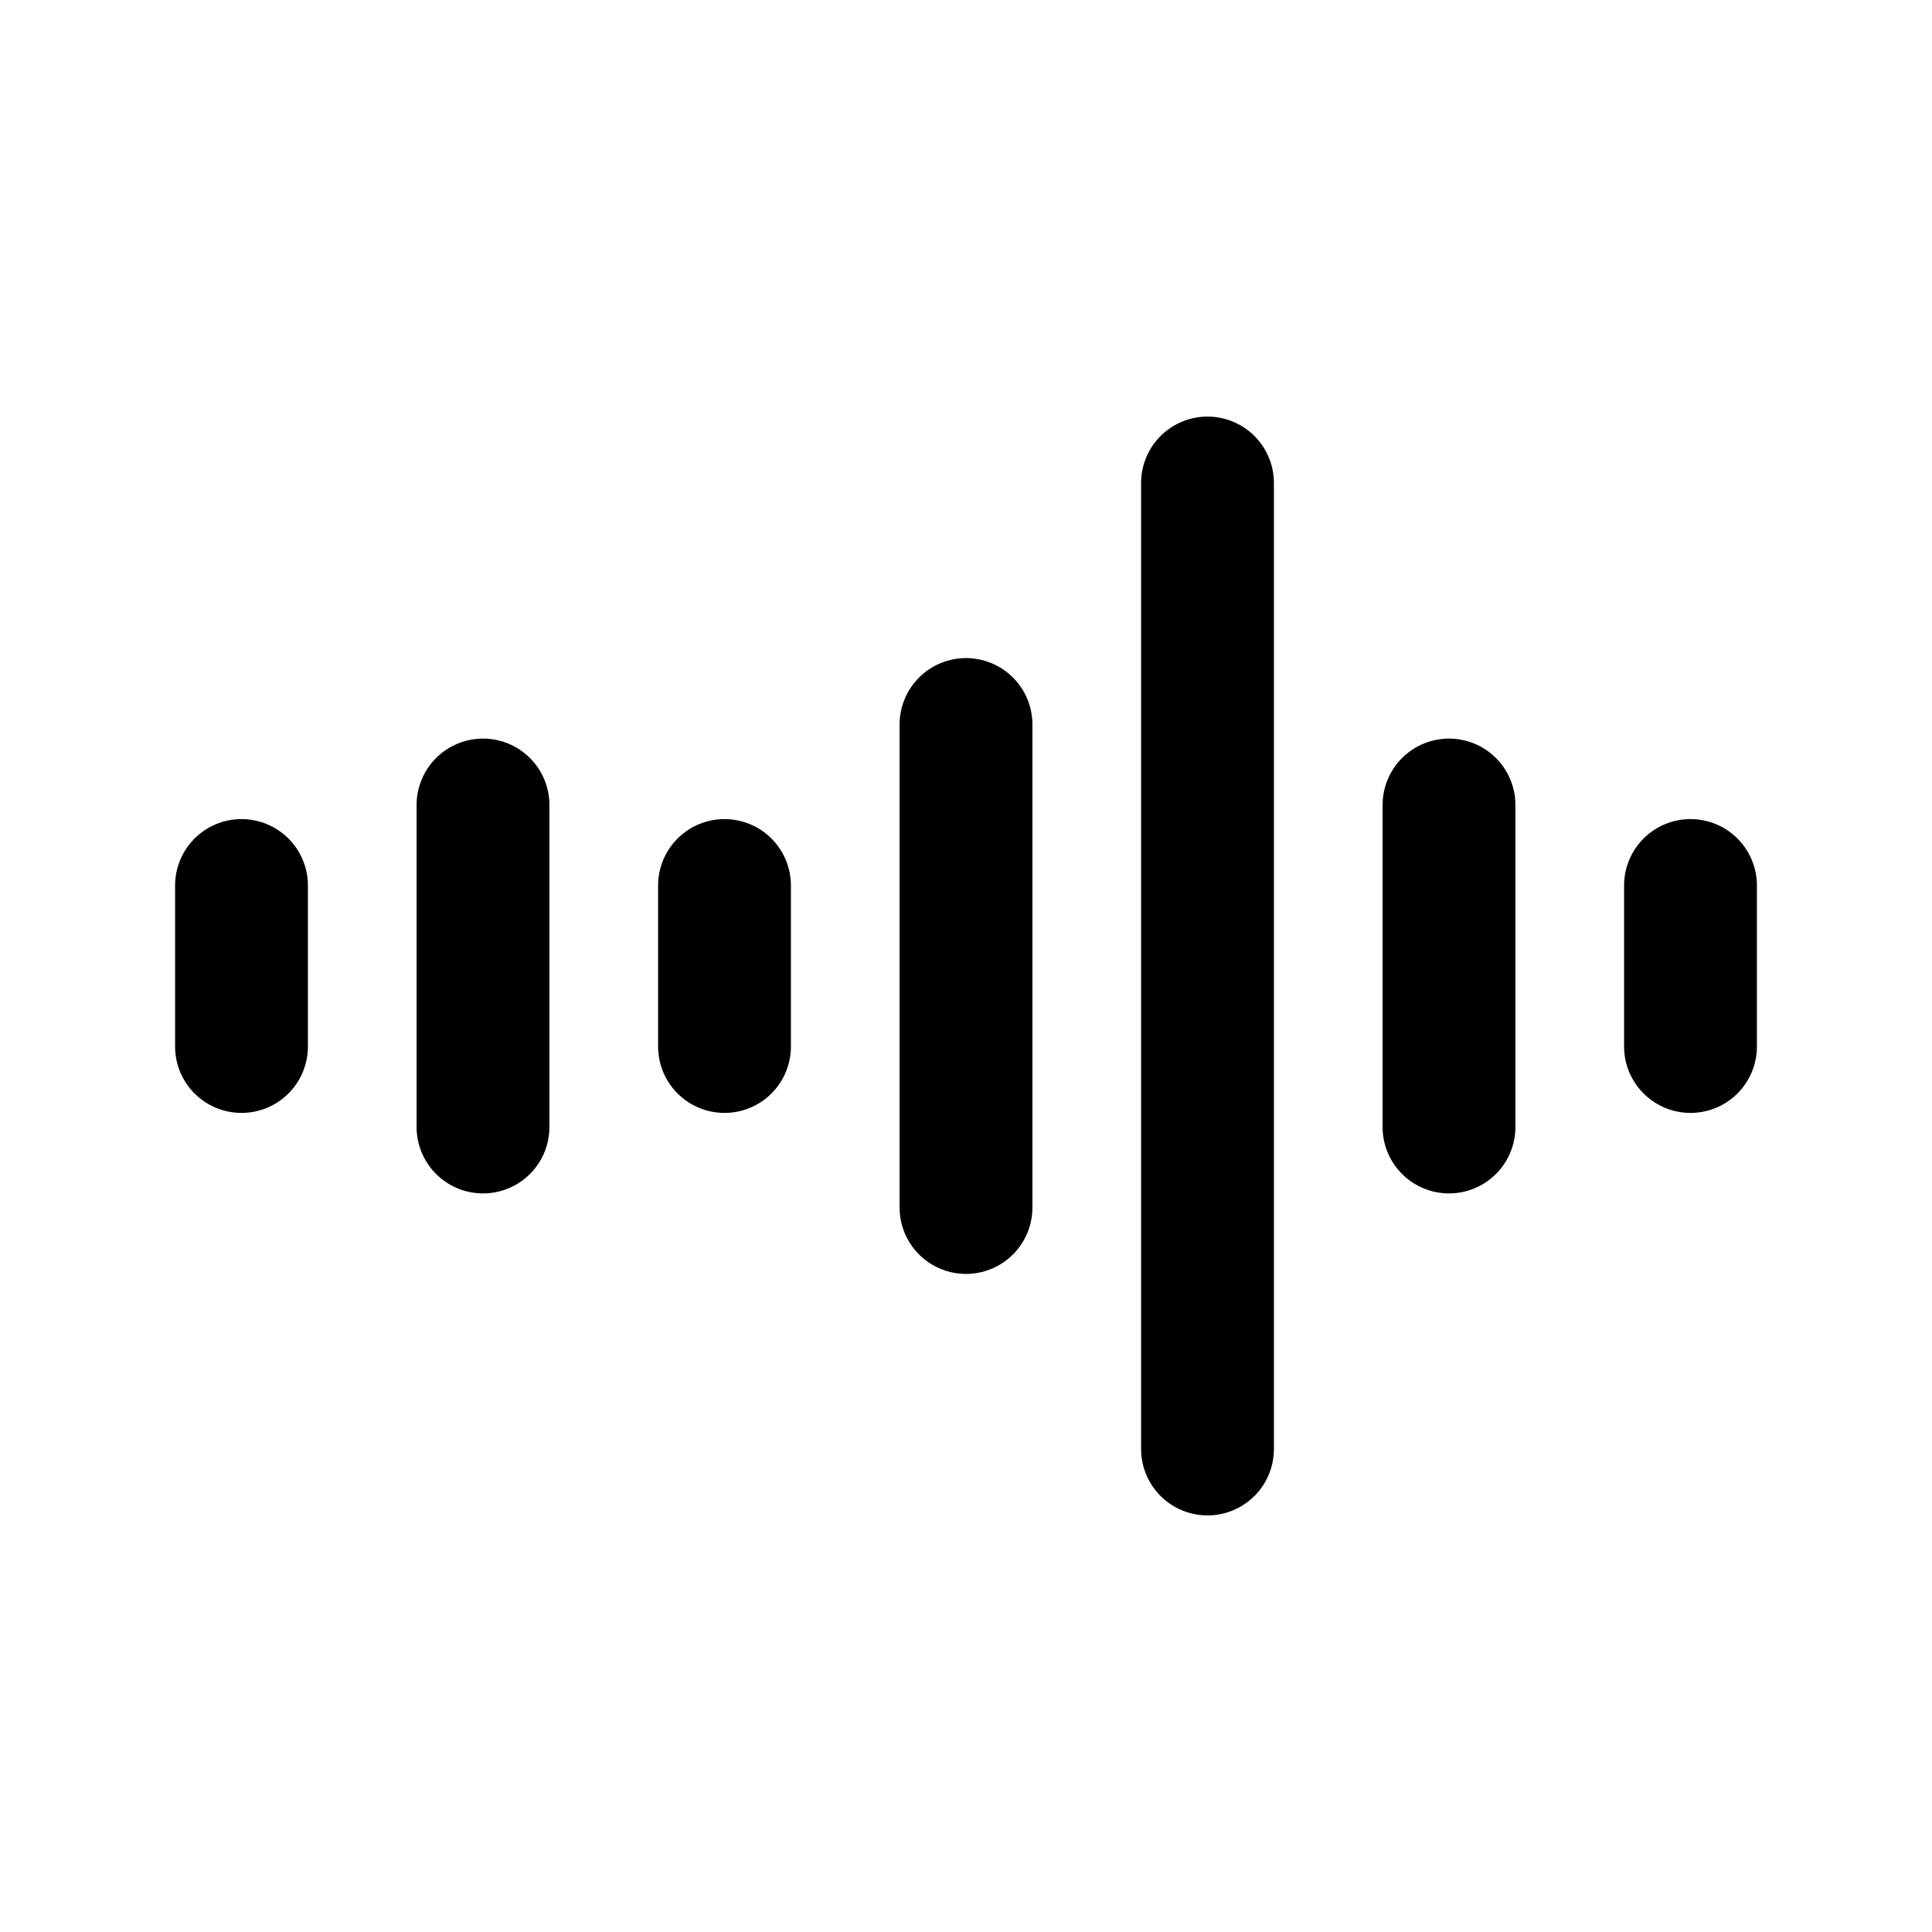
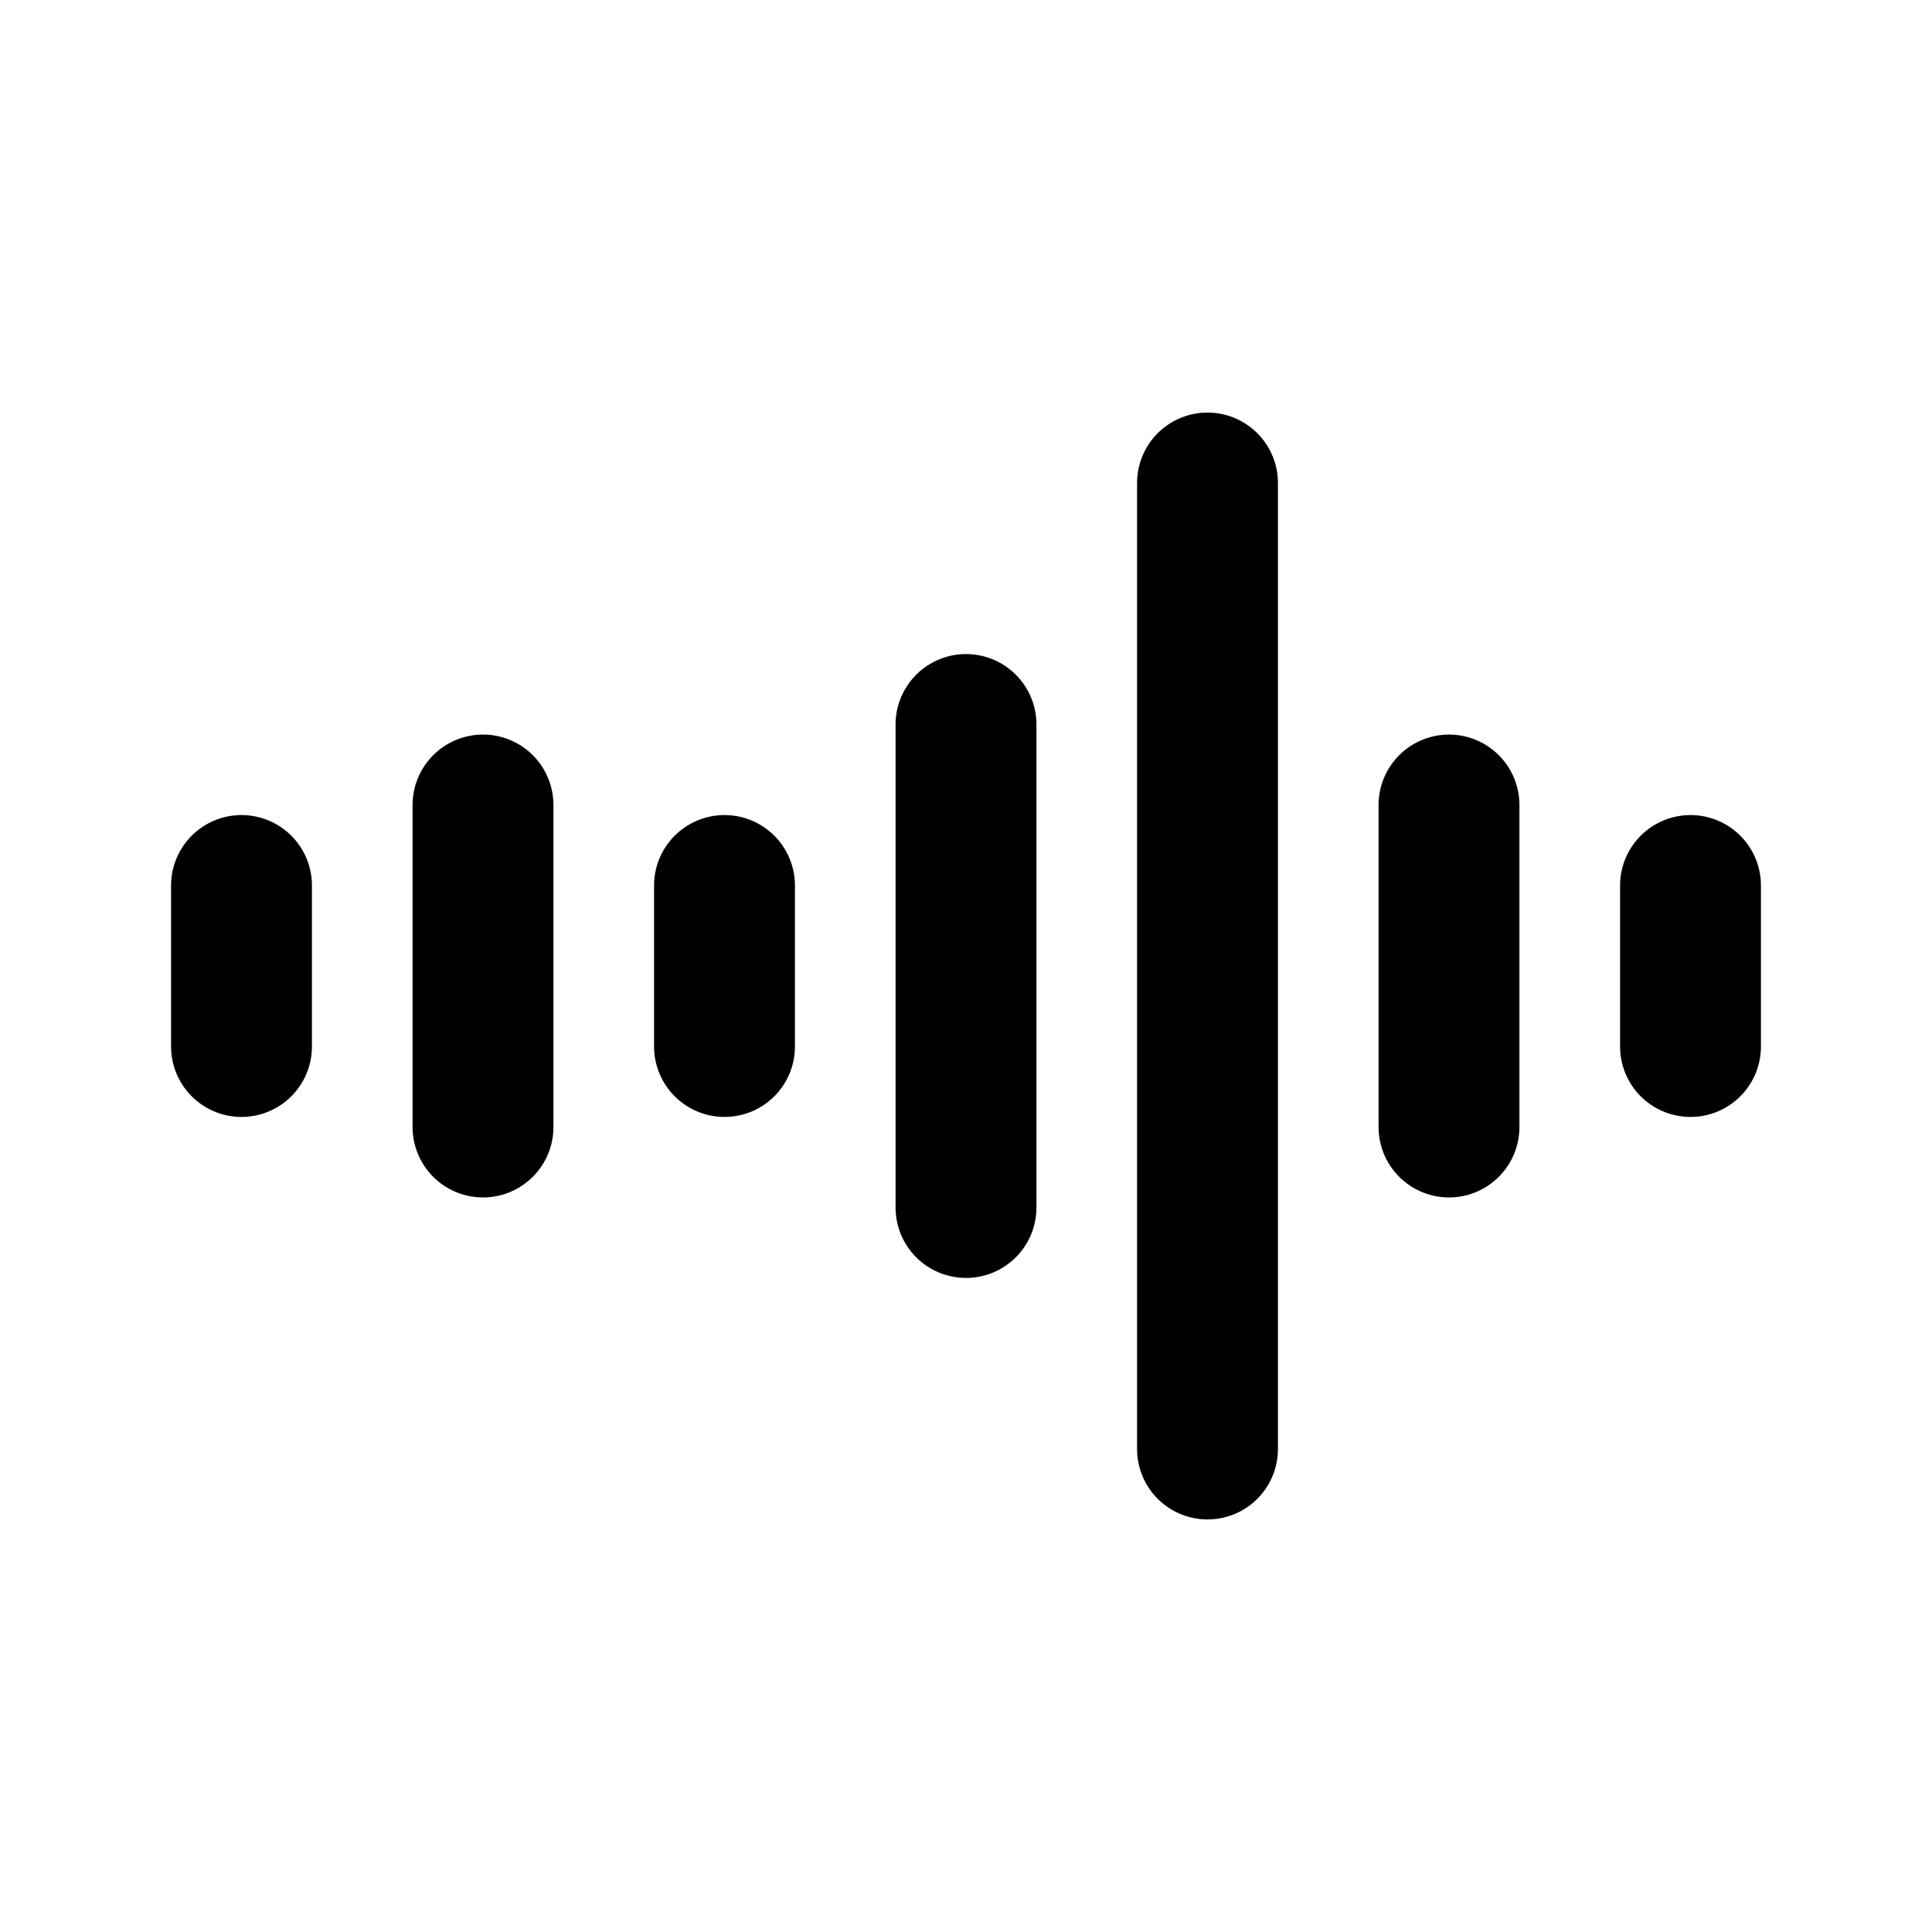
<svg xmlns="http://www.w3.org/2000/svg" width="64" height="64" viewBox="0 0 24 24">
-   <path d="M3 11V13M6 10V14M9 11V13M12 9V15M15 6V18M18 10V14M21 11V13" stroke="#000" stroke-width="1.65" stroke-linecap="round" />
+   <path d="M3 11V13M6 10V14M9 11V13M12 9V15M15 6V18M18 10V14M21 11V13" stroke="#000" stroke-width="1.75" stroke-linecap="round" />
</svg>
